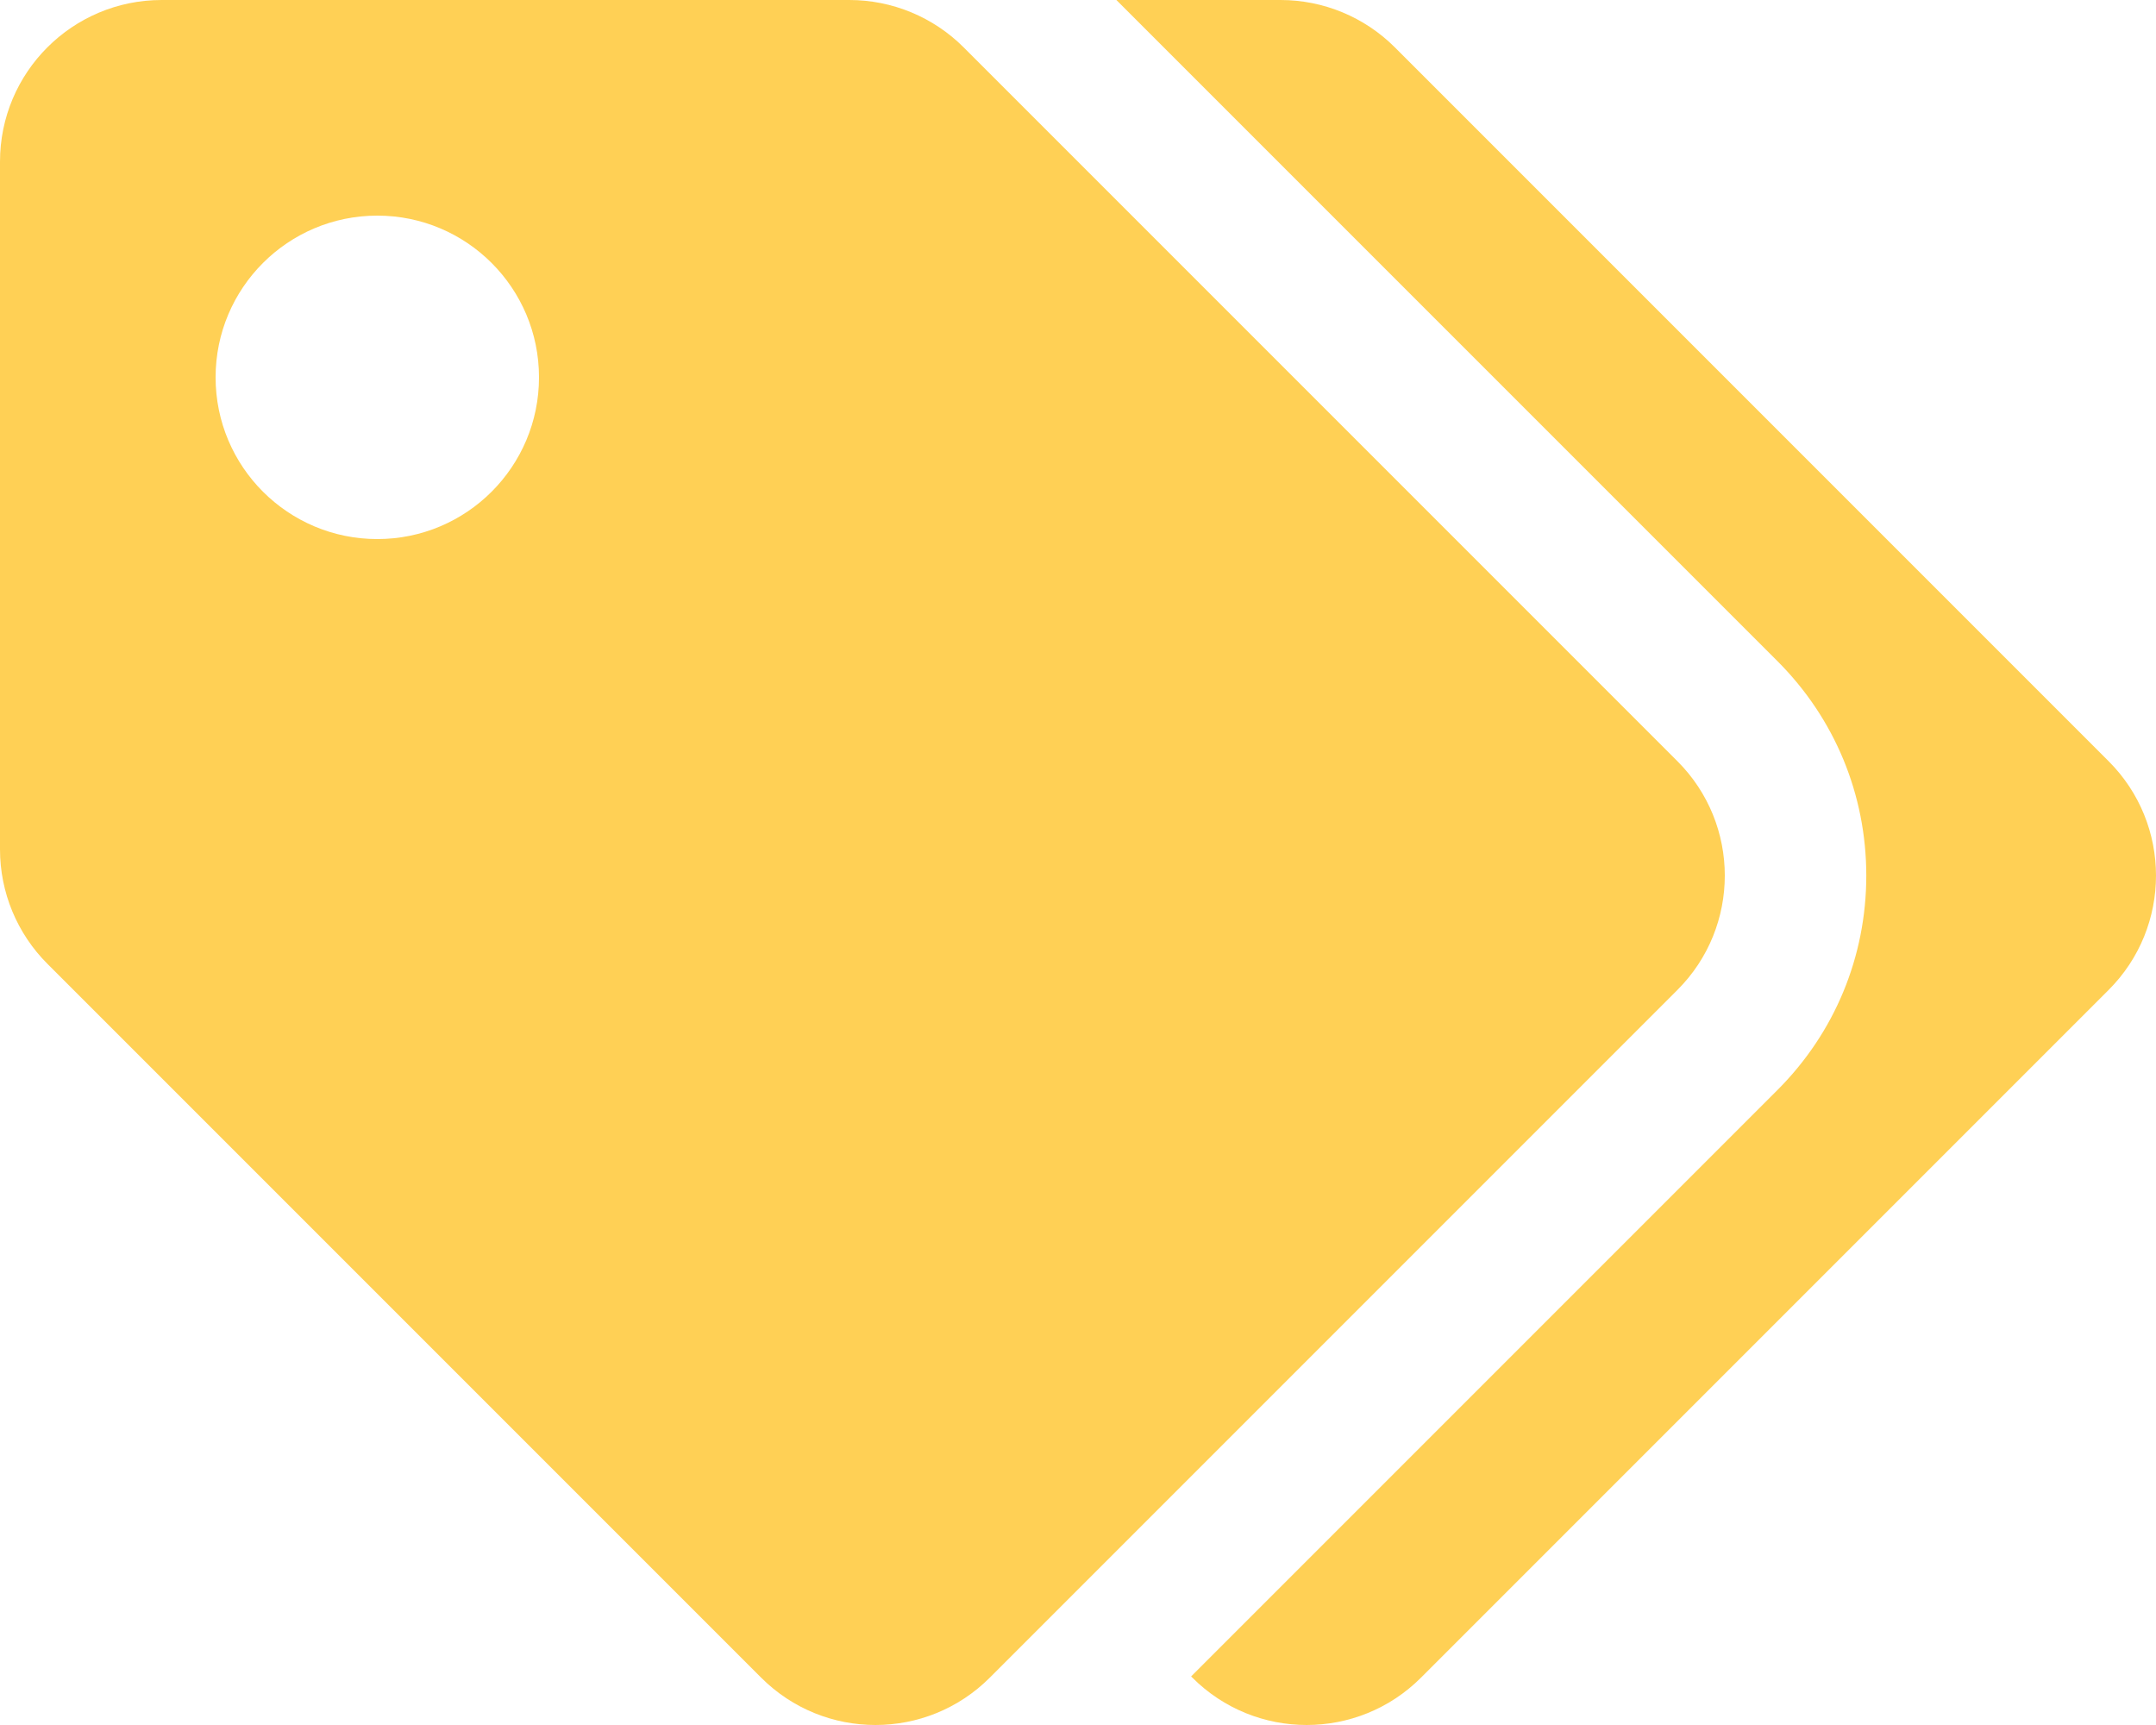
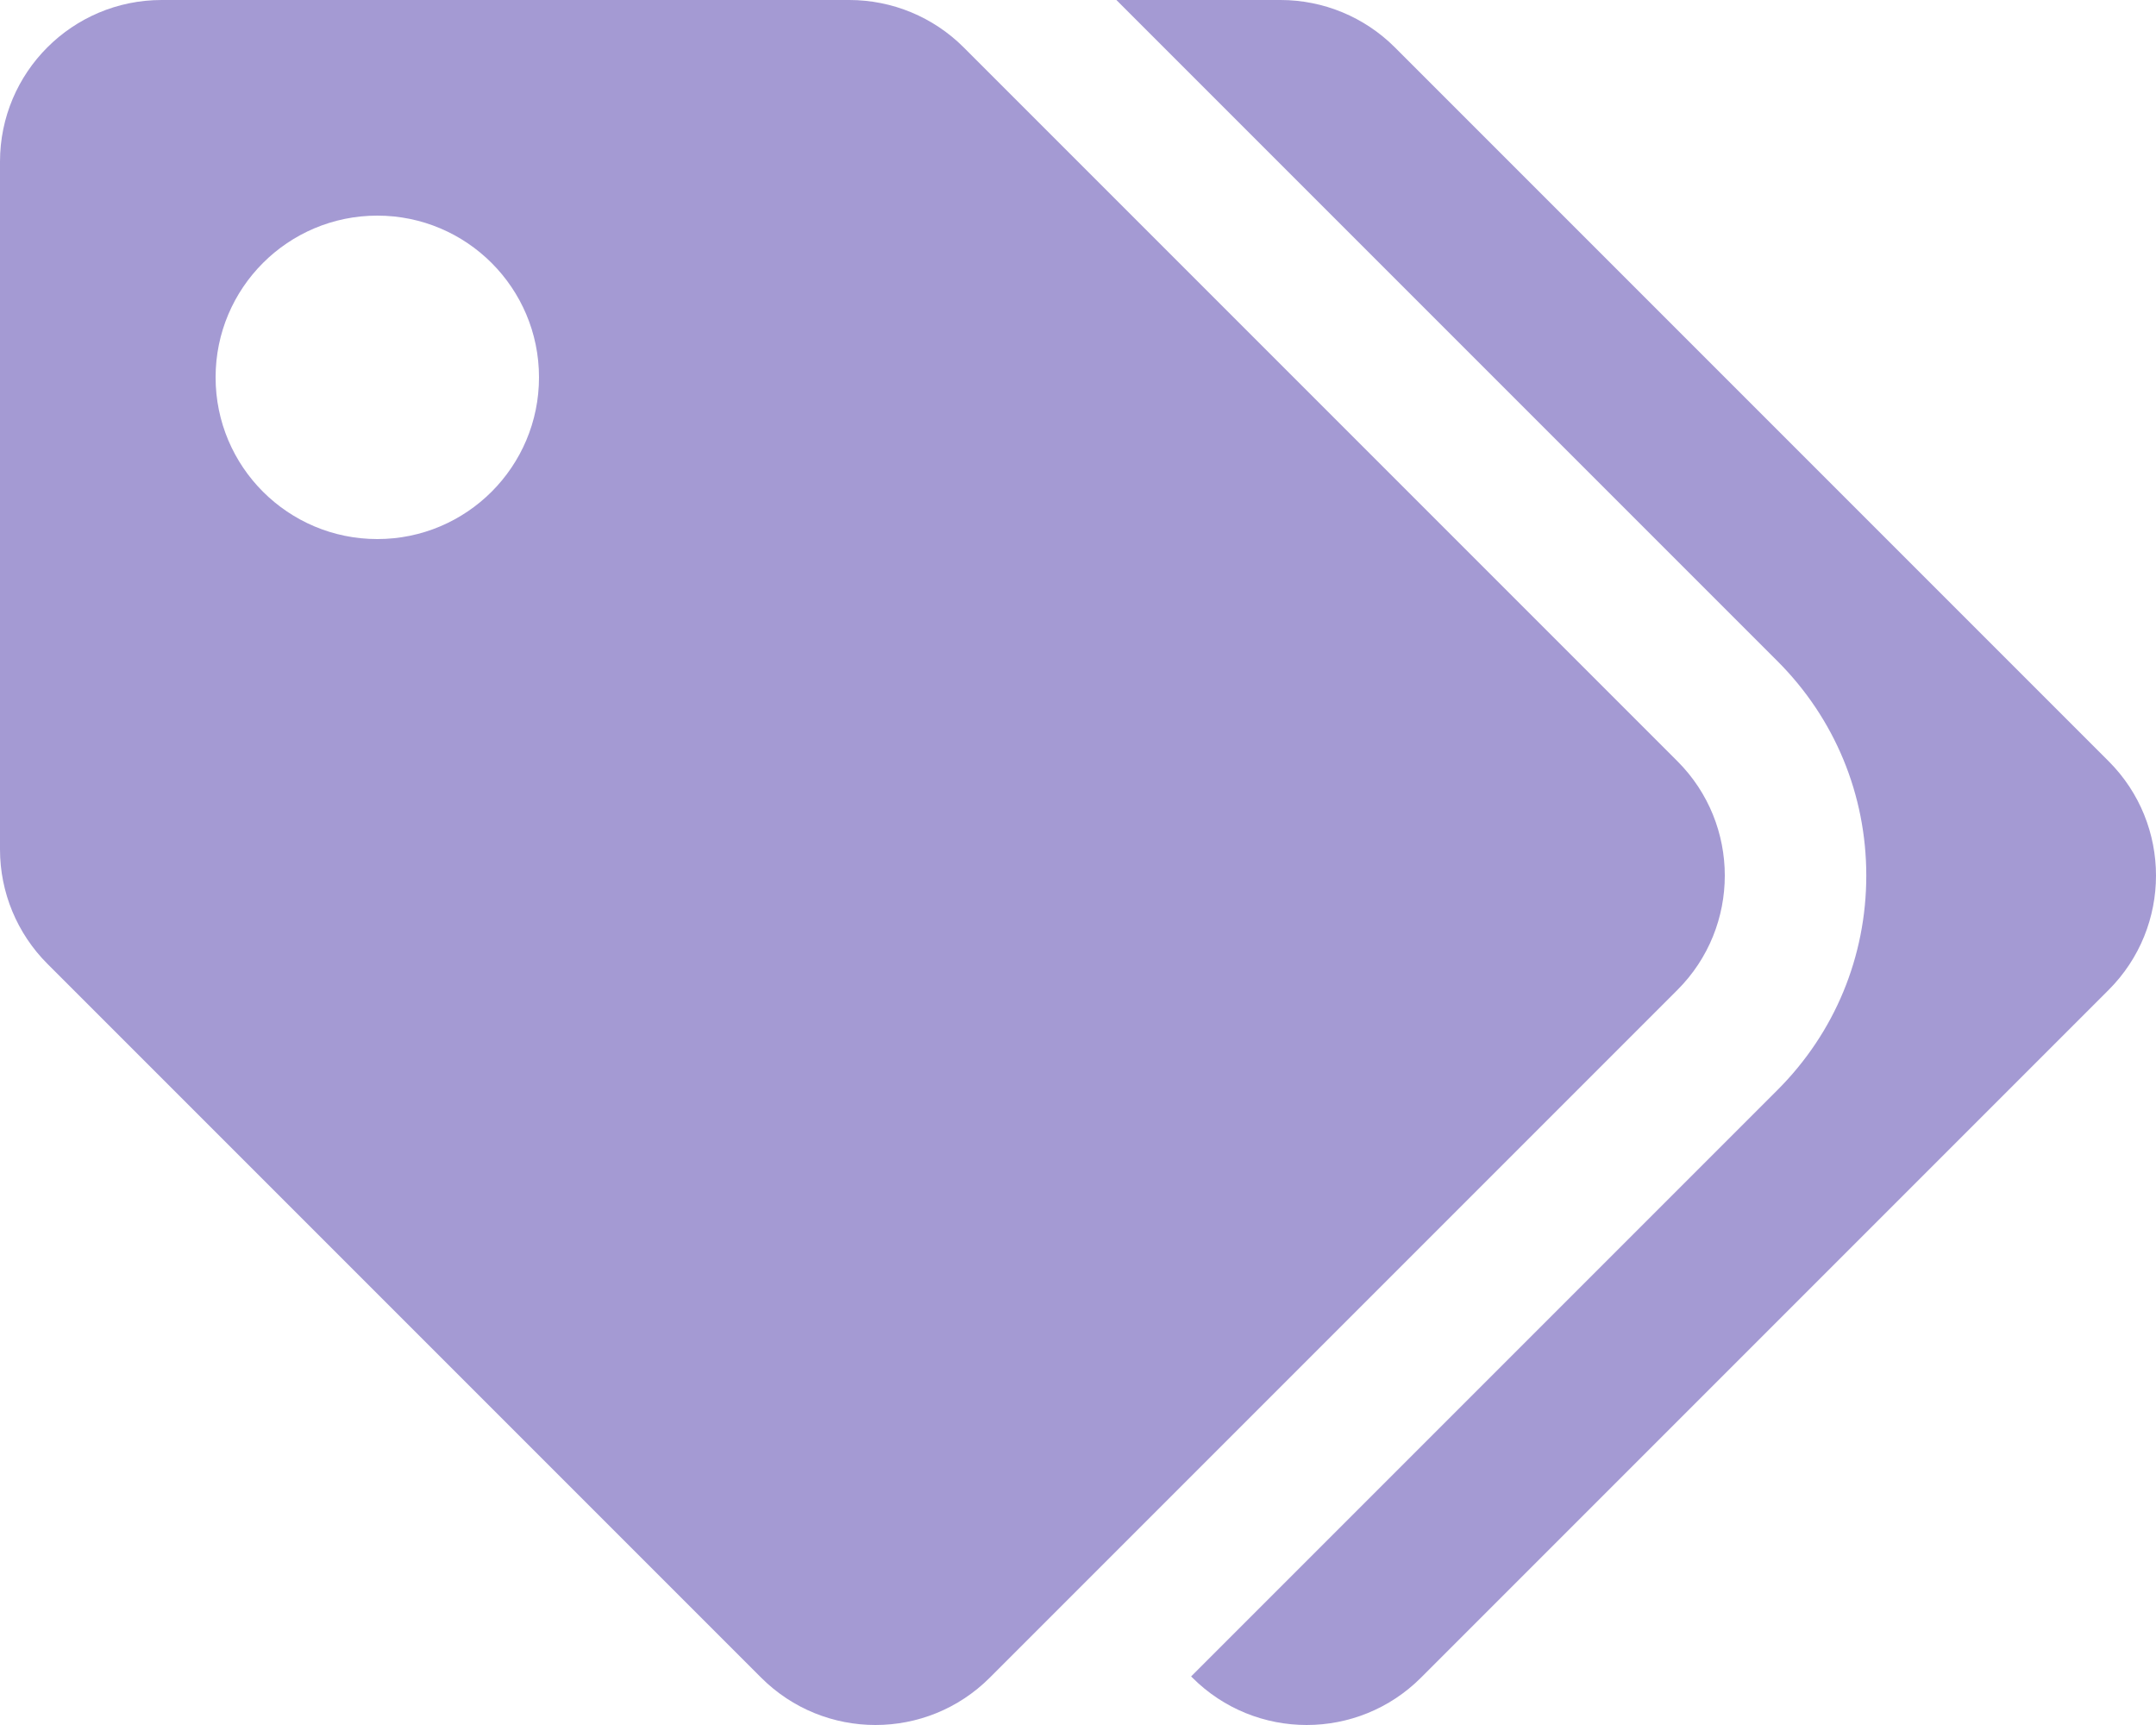
<svg xmlns="http://www.w3.org/2000/svg" class="svg-inline--fa fa-tags fa-w-20 fa-fw" aria-hidden="true" focusable="false" data-prefix="fas" data-icon="tags" role="img" viewBox="0 0 640 512" data-fa-i2svg="">
-   <path fill="#ffd055" d="M497.941 225.941L286.059 14.059A48 48 0 0 0 252.118 0H48C21.49 0 0 21.49 0 48v204.118a48 48 0 0 0 14.059 33.941l211.882 211.882c18.744 18.745 49.136 18.746 67.882 0l204.118-204.118c18.745-18.745 18.745-49.137 0-67.882zM112 160c-26.51 0-48-21.49-48-48s21.49-48 48-48 48 21.49 48 48-21.49 48-48 48zm513.941 133.823L421.823 497.941c-18.745 18.745-49.137 18.745-67.882 0l-.36-.36L527.64 323.522c16.999-16.999 26.36-39.6 26.36-63.64s-9.362-46.641-26.36-63.64L331.397 0h48.721a48 48 0 0 1 33.941 14.059l211.882 211.882c18.745 18.745 18.745 49.137 0 67.882z">
+   <path fill="#a49ad3" d="M497.941 225.941L286.059 14.059A48 48 0 0 0 252.118 0H48C21.49 0 0 21.49 0 48v204.118a48 48 0 0 0 14.059 33.941l211.882 211.882c18.744 18.745 49.136 18.746 67.882 0l204.118-204.118c18.745-18.745 18.745-49.137 0-67.882zM112 160c-26.51 0-48-21.49-48-48s21.49-48 48-48 48 21.49 48 48-21.49 48-48 48zm513.941 133.823L421.823 497.941c-18.745 18.745-49.137 18.745-67.882 0l-.36-.36L527.64 323.522c16.999-16.999 26.36-39.6 26.36-63.64s-9.362-46.641-26.36-63.64L331.397 0h48.721a48 48 0 0 1 33.941 14.059l211.882 211.882c18.745 18.745 18.745 49.137 0 67.882z">
    </path>
</svg>
